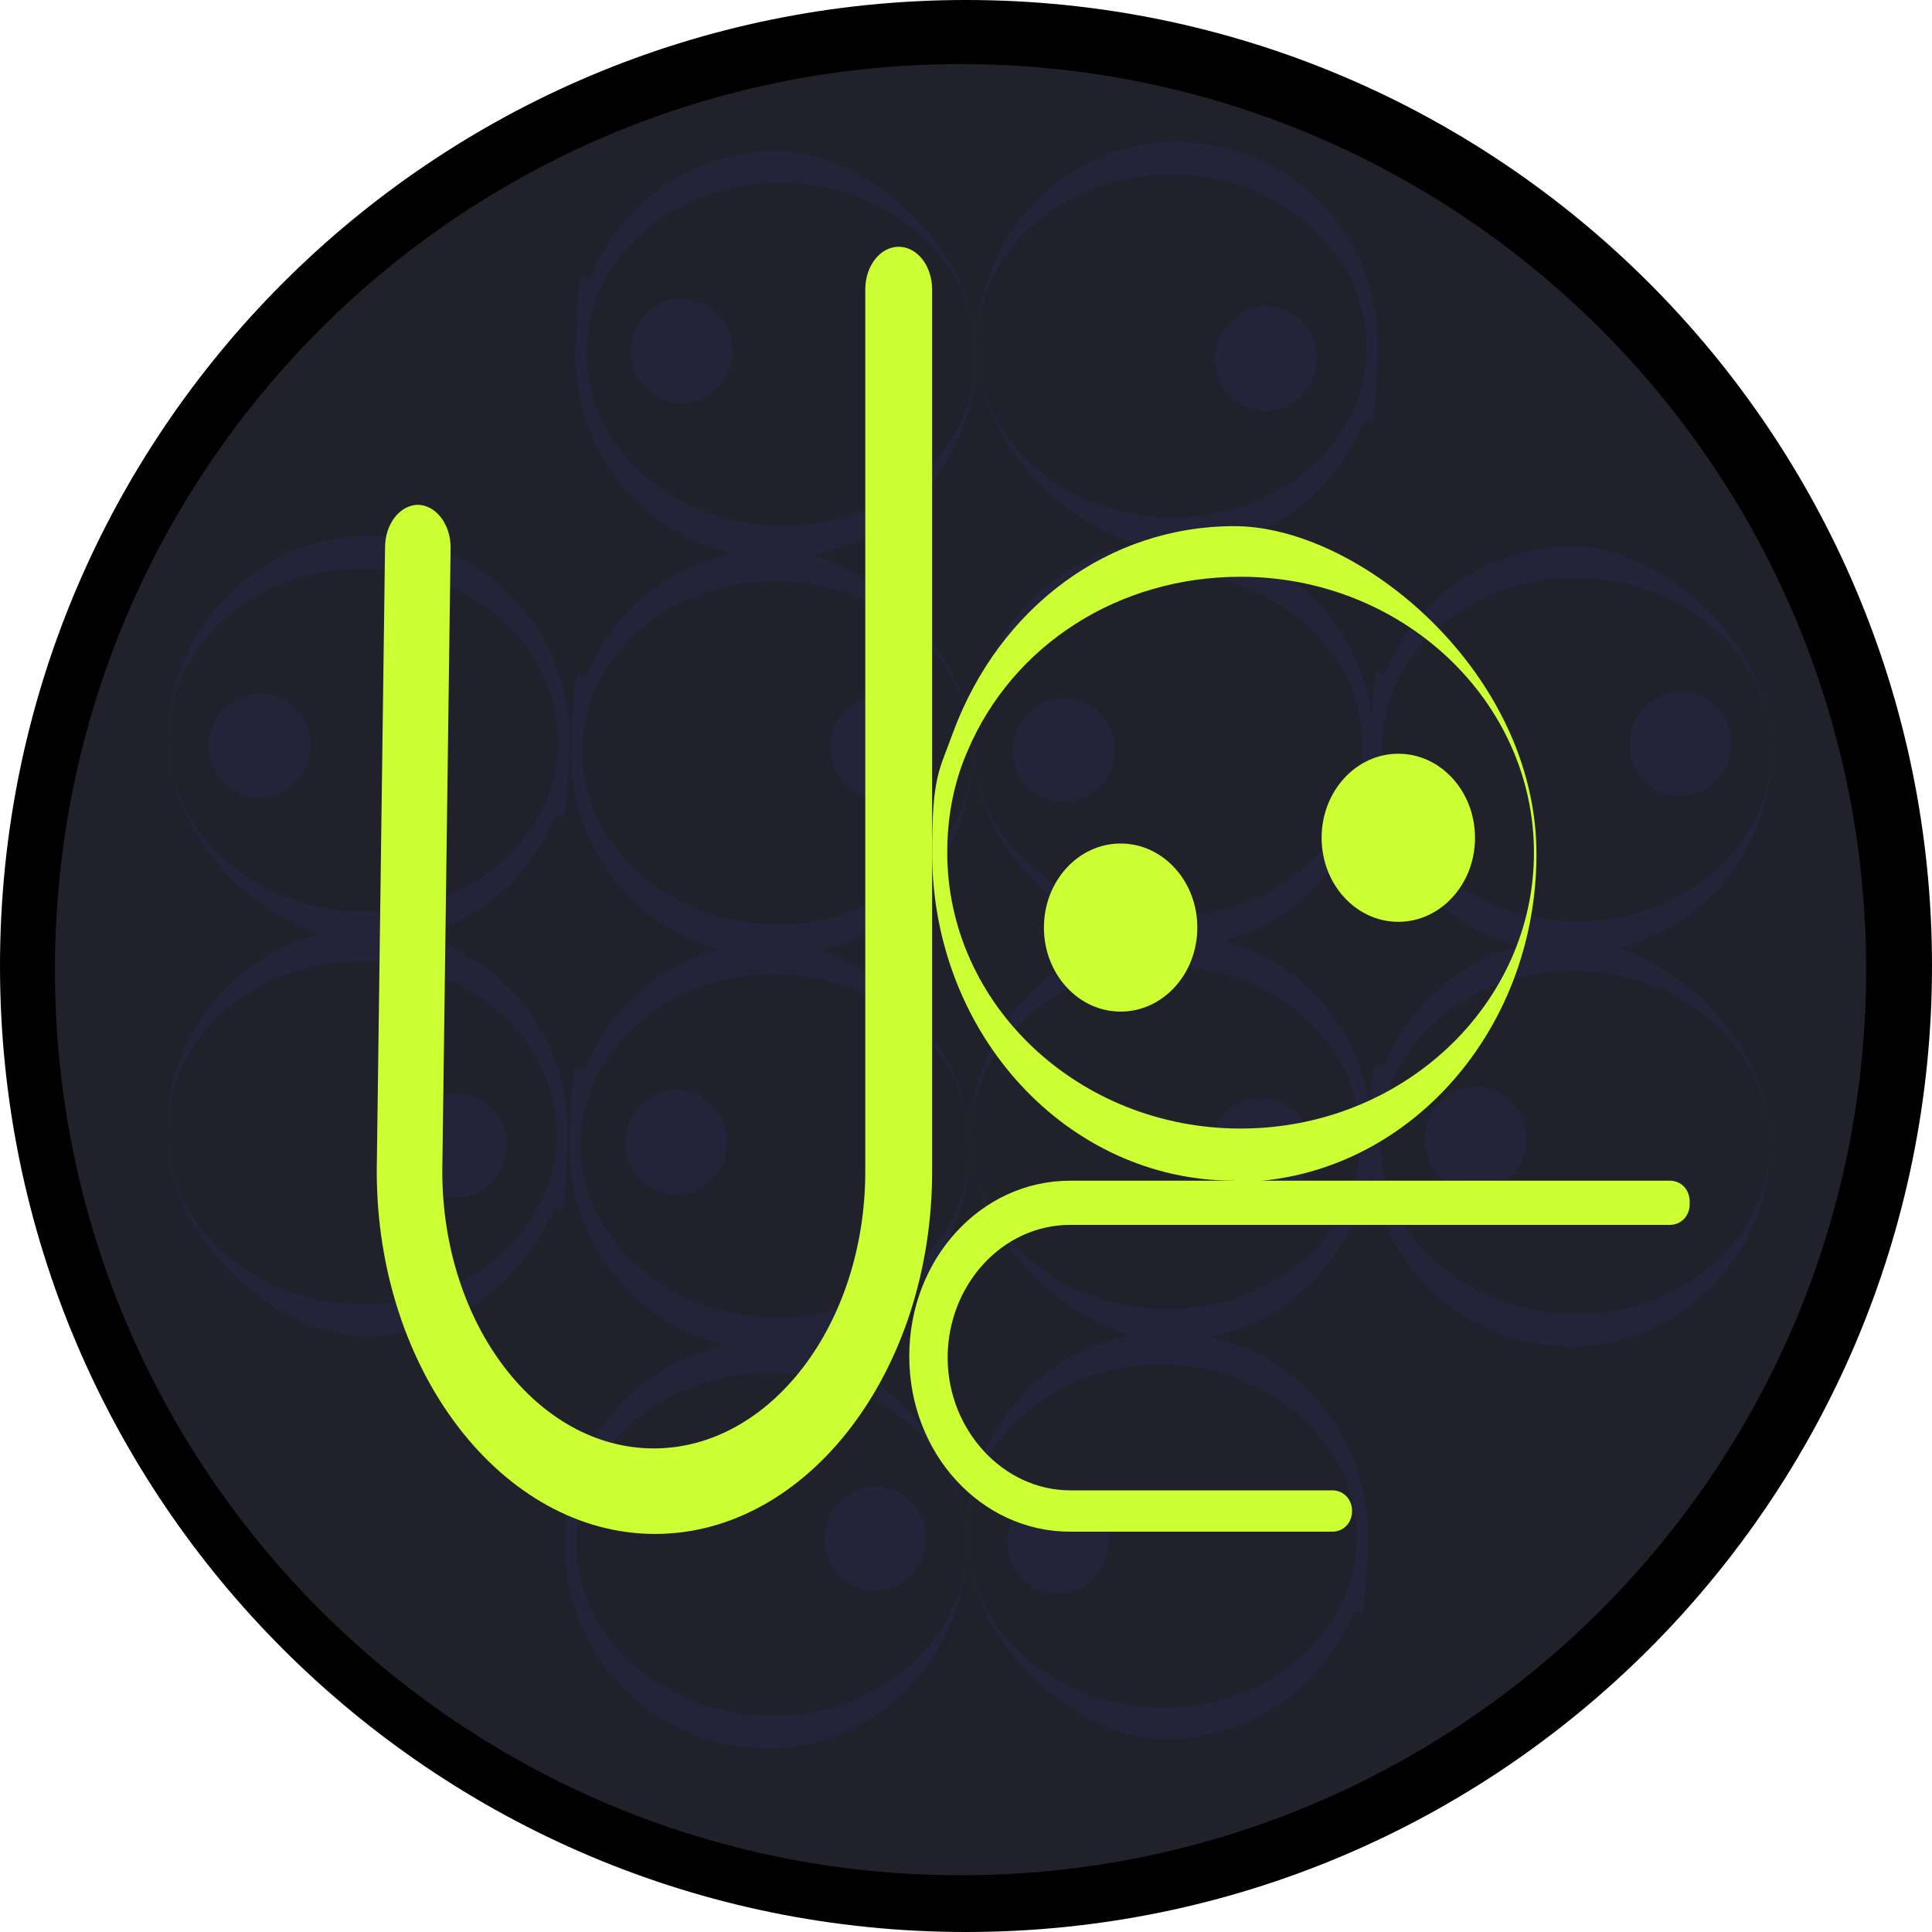
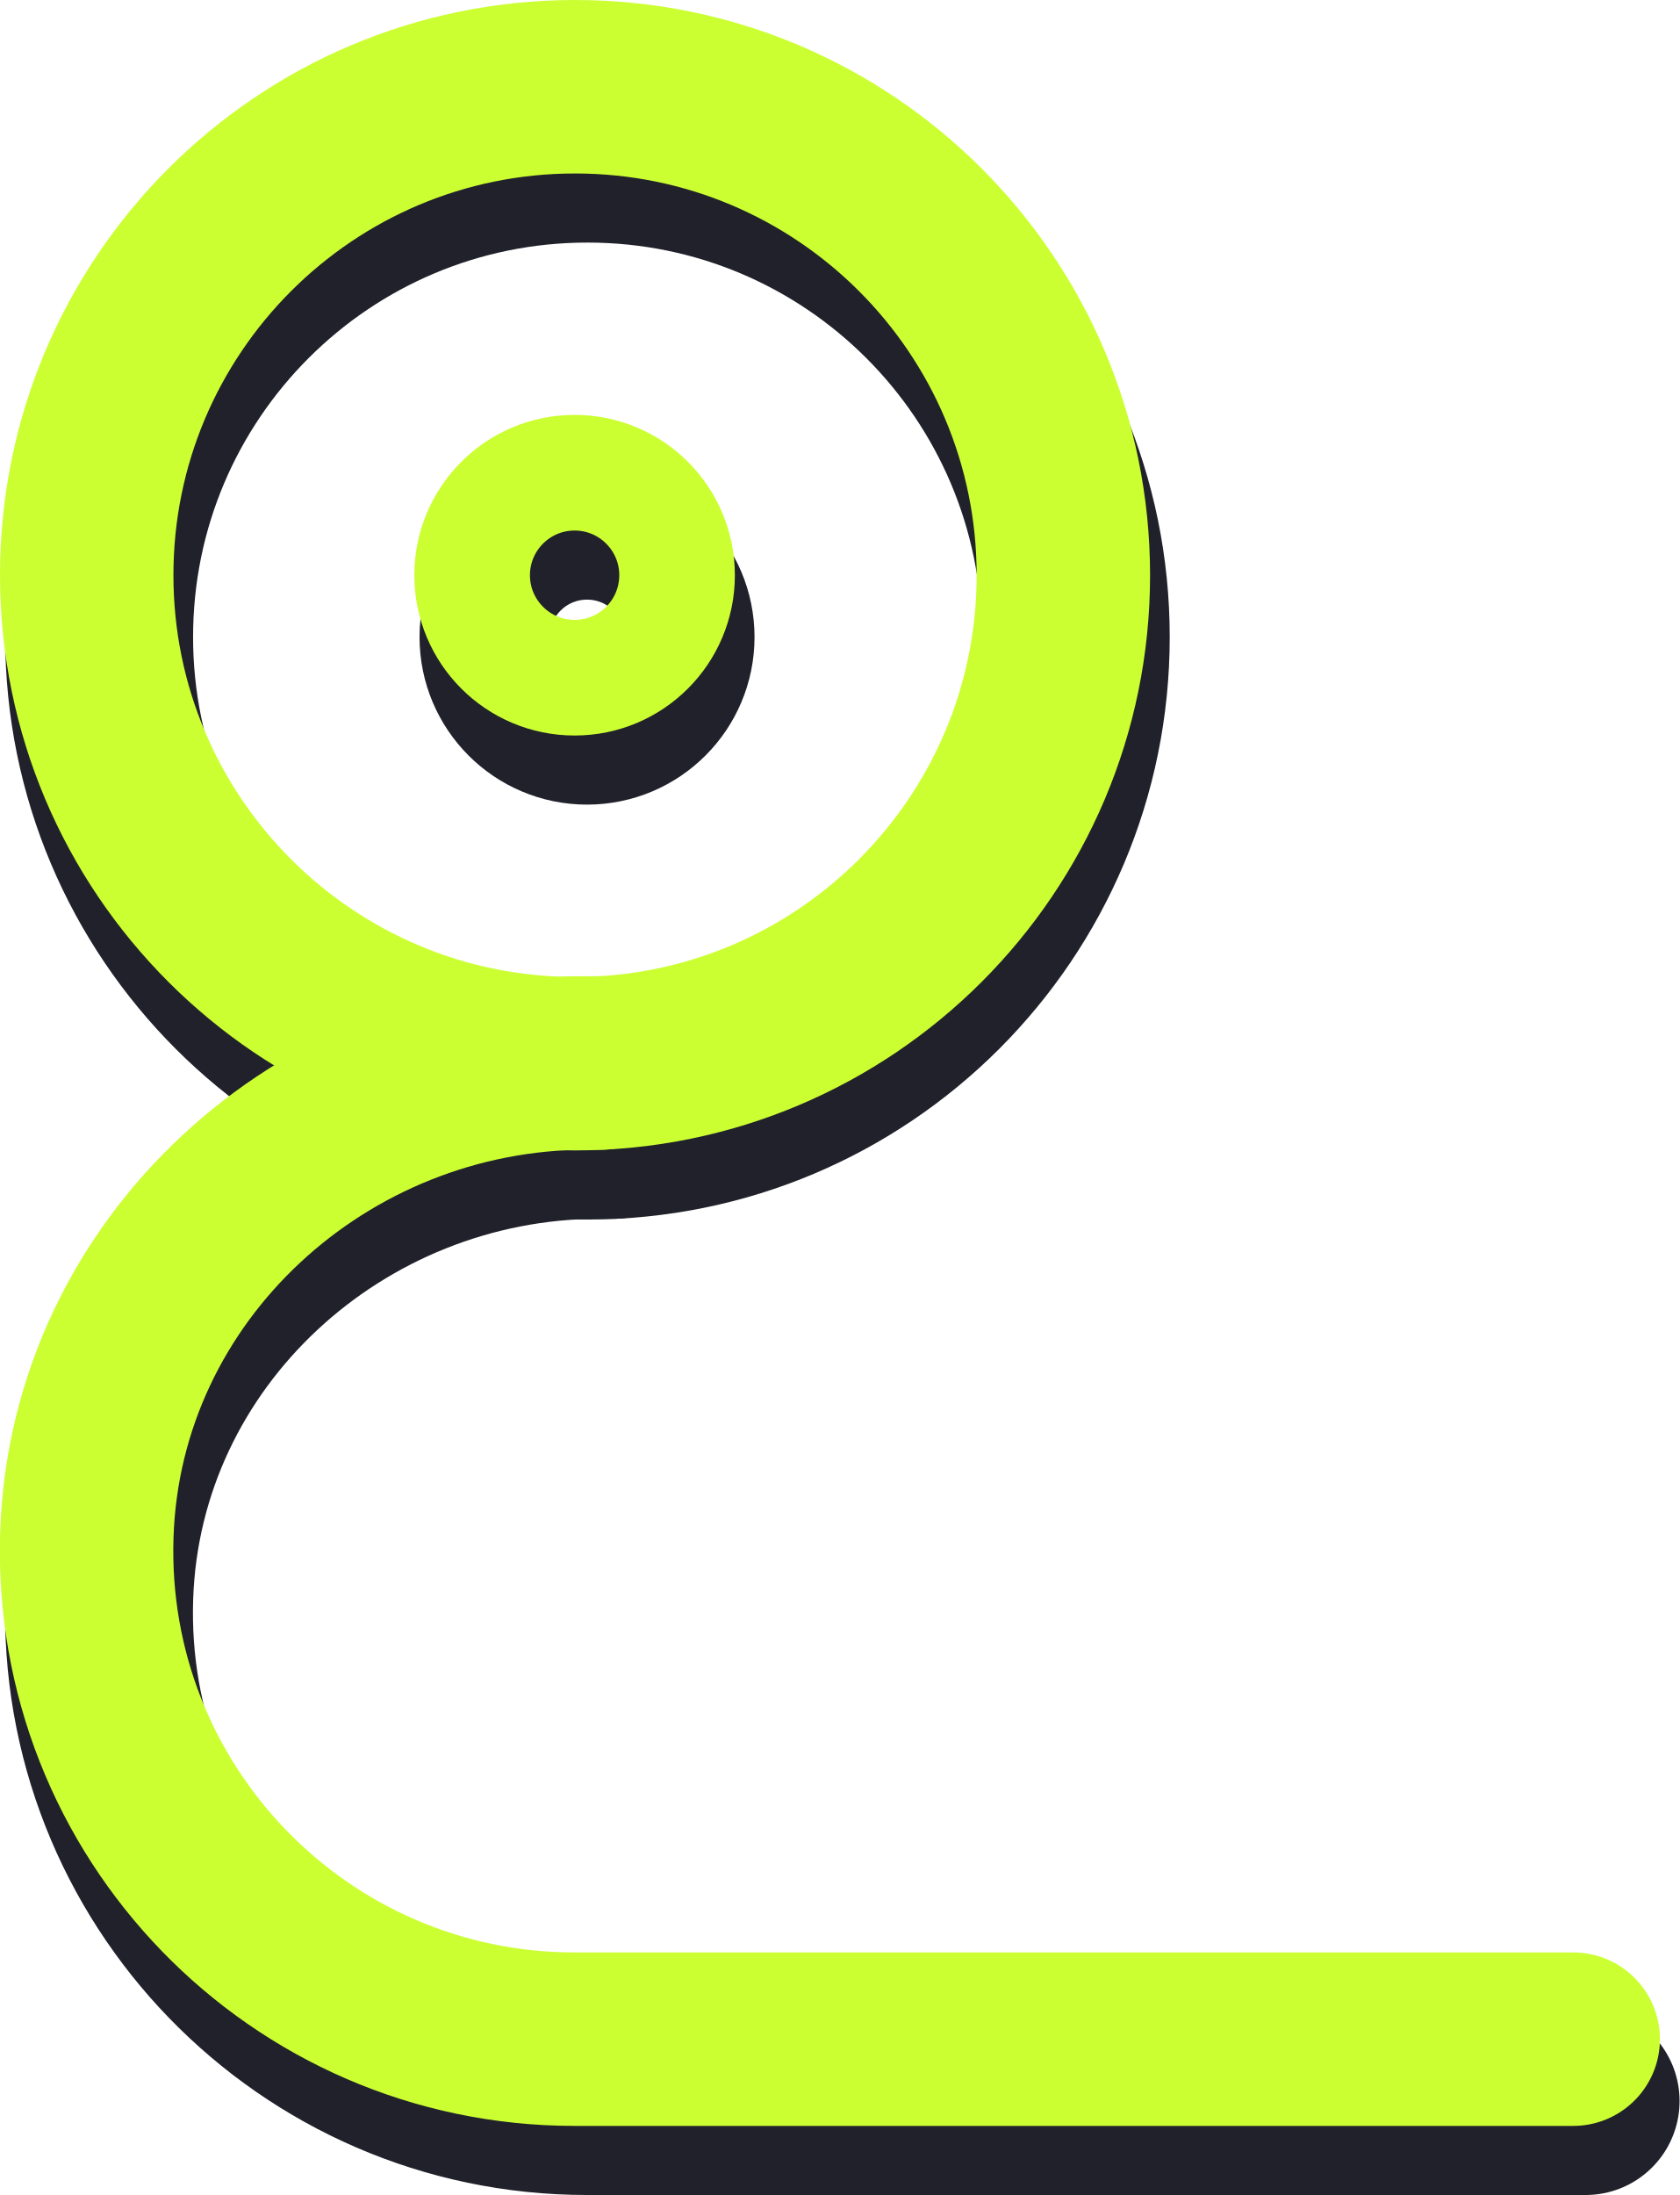
- <svg xmlns="http://www.w3.org/2000/svg" id="Layer_2" width="300" height="300" viewBox="0 0 300 300">
+ <svg xmlns="http://www.w3.org/2000/svg" id="Layer_2" width="116.24" height="151.84" viewBox="0 0 116.24 151.84">
  <defs>
-     <style>.cls-1{fill:#000;}.cls-1,.cls-2,.cls-3,.cls-4{stroke-width:0px;}.cls-2{fill:#21212b;}.cls-3{fill:#cf3;}.cls-5{opacity:.8;}.cls-4{fill:#23233d;}</style>
+     <style>.cls-1{stroke-width:9px;}.cls-1,.cls-2,.cls-3,.cls-4{fill:none;stroke-miterlimit:10;}.cls-1,.cls-4{stroke:#21212b;}.cls-2{stroke-width:8px;}.cls-2,.cls-3{stroke:#cbff31;}.cls-3{stroke-width:12px;}.cls-3,.cls-4{stroke-linecap:round;}.cls-4{stroke-width:13px;}</style>
  </defs>
  <g id="Layer_2-2">
-     <circle class="cls-1" cx="150" cy="150" r="150" />
-     <circle class="cls-2" cx="149.15" cy="150.57" r="140.62" />
-     <g class="cls-5">
-       <ellipse class="cls-4" cx="40.32" cy="115.78" rx="8.11" ry="7.9" transform="translate(-79.11 143.47) rotate(-83.85)" />
-       <path class="cls-4" d="M58.52,83.31c17.21.61,30.58,15.22,29.9,32.74s-1.07,7.88-2.6,11.5c-5.28,11.98-16.85,19.34-29.76,18.89-12.91-.46-30.58-15.22-29.9-32.74.68-17.51,15.15-31.14,32.36-30.53h0v.14ZM55.4,141.52c12.54.44,23.72-5.71,28.79-15.81,1.57-3.06,2.34-6.31,2.47-9.73.57-14.63-12.46-27.09-29.18-27.68-16.72-.59-30.69,10.91-31.26,25.54-.57,14.63,12.46,27.09,29.18,27.68h0Z" />
-       <ellipse class="cls-4" cx="136.78" cy="116.03" rx="8.11" ry="7.9" transform="translate(6.77 239.6) rotate(-83.85)" />
-       <path class="cls-4" d="M118.59,148.51c-17.21-.61-30.58-15.22-29.9-32.74.68-17.51,1.07-7.88,2.6-11.5,5.28-11.98,16.85-19.34,29.76-18.89,12.91.46,30.58,15.22,29.9,32.74s-15.15,31.14-32.36,30.53h0v-.14ZM121.7,90.29c-12.54-.44-23.72,5.71-28.79,15.81-1.57,3.06-2.34,6.31-2.47,9.73-.57,14.63,12.46,27.09,29.18,27.68,16.72.59,30.69-10.91,31.26-25.54.57-14.63-12.46-27.09-29.18-27.68h0Z" />
-       <ellipse class="cls-4" cx="165.19" cy="116.47" rx="8.11" ry="7.9" transform="translate(31.7 268.25) rotate(-83.85)" />
-       <path class="cls-4" d="M183.38,84c17.21.61,30.58,15.22,29.9,32.74-.68,17.51-1.07,7.88-2.6,11.5-5.28,11.98-16.85,19.34-29.76,18.89s-30.58-15.22-29.9-32.74,15.15-31.14,32.36-30.53h0v.14ZM180.27,142.21c12.54.44,23.72-5.71,28.79-15.81,1.57-3.06,2.34-6.31,2.47-9.73.57-14.63-12.46-27.09-29.18-27.68-16.72-.59-30.69,10.91-31.26,25.54-.57,14.63,12.46,27.09,29.18,27.68h0Z" />
-       <ellipse class="cls-4" cx="105.87" cy="54.47" rx="8.11" ry="7.9" transform="translate(40.37 153.9) rotate(-83.85)" />
-       <path class="cls-4" d="M119.24,86.62c-17.21-.61-30.58-15.22-29.9-32.74s1.07-7.88,2.6-11.5c5.28-11.98,16.85-19.34,29.76-18.89,12.91.46,30.58,15.22,29.9,32.74s-15.15,31.14-32.36,30.53h0v-.14ZM122.36,28.41c-12.54-.44-23.72,5.71-28.79,15.81-1.57,3.06-2.34,6.31-2.47,9.73-.57,14.63,12.46,27.09,29.18,27.68,16.72.59,30.69-10.91,31.26-25.54.57-14.63-12.46-27.09-29.18-27.68h0Z" />
-       <ellipse class="cls-4" cx="196.58" cy="55.68" rx="8.11" ry="7.9" transform="translate(120.17 245.17) rotate(-83.85)" />
-       <path class="cls-4" d="M184.04,22.12c17.21.61,30.58,15.22,29.9,32.74-.68,17.51-1.07,7.88-2.6,11.5-5.28,11.98-16.85,19.34-29.76,18.89s-30.58-15.22-29.9-32.74,15.15-31.14,32.36-30.53h0v.14ZM180.92,80.33c12.54.44,23.72-5.71,28.79-15.81,1.57-3.06,2.34-6.31,2.47-9.73.57-14.63-12.46-27.09-29.18-27.68-16.72-.59-30.69,10.91-31.26,25.54s12.46,27.09,29.18,27.68h0Z" />
-       <ellipse class="cls-4" cx="260.94" cy="115.53" rx="8.11" ry="7.9" transform="translate(118.13 362.6) rotate(-83.85)" />
-       <path class="cls-4" d="M242.75,148c-17.21-.61-30.58-15.22-29.9-32.74s1.07-7.88,2.6-11.5c5.28-11.98,16.85-19.34,29.76-18.89s30.58,15.22,29.9,32.74-15.15,31.14-32.36,30.53h0v-.14ZM245.87,89.79c-12.54-.44-23.72,5.71-28.79,15.81-1.57,3.06-2.34,6.31-2.47,9.73-.57,14.63,12.46,27.09,29.18,27.68,16.72.59,30.69-10.91,31.26-25.54.57-14.63-12.46-27.09-29.18-27.68h0Z" />
-       <ellipse class="cls-4" cx="70.81" cy="177.89" rx="8.11" ry="7.9" transform="translate(-113.64 229.24) rotate(-83.85)" />
-       <path class="cls-4" d="M58.27,144.33c17.21.61,30.58,15.22,29.9,32.74-.68,17.51-1.07,7.88-2.6,11.5-5.28,11.98-16.85,19.34-29.76,18.89s-30.58-15.22-29.9-32.74,15.15-31.14,32.36-30.53h0v.14ZM55.15,202.54c12.54.44,23.72-5.71,28.79-15.81,1.57-3.06,2.34-6.31,2.47-9.73.57-14.63-12.46-27.09-29.18-27.68-16.72-.59-30.69,10.91-31.26,25.54s12.46,27.09,29.18,27.68h0Z" />
-       <ellipse class="cls-4" cx="135.87" cy="238.94" rx="8.11" ry="7.9" transform="translate(-116.24 348.44) rotate(-83.85)" />
-       <path class="cls-4" d="M117.68,271.41c-17.21-.61-30.58-15.22-29.9-32.74s1.07-7.88,2.6-11.5c5.28-11.98,16.85-19.34,29.76-18.89,12.91.46,30.58,15.22,29.9,32.74s-15.15,31.14-32.36,30.53h0v-.14ZM120.8,213.2c-12.54-.44-23.72,5.71-28.79,15.81-1.57,3.06-2.34,6.31-2.47,9.73-.57,14.63,12.46,27.09,29.18,27.68,16.72.59,30.69-10.91,31.26-25.54.57-14.63-12.46-27.09-29.18-27.68h0Z" />
-       <ellipse class="cls-4" cx="164.29" cy="239.38" rx="8.11" ry="7.9" transform="translate(-91.31 377.09) rotate(-83.85)" />
-       <path class="cls-4" d="M182.48,206.91c17.21.61,30.58,15.22,29.9,32.74-.68,17.51-1.07,7.88-2.6,11.5-5.28,11.98-16.85,19.34-29.76,18.89-12.91-.46-30.58-15.22-29.9-32.74s15.15-31.14,32.36-30.53h0v.14ZM179.36,265.12c12.54.44,23.72-5.71,28.79-15.81,1.57-3.06,2.34-6.31,2.47-9.73.57-14.63-12.46-27.09-29.18-27.68-16.72-.59-30.69,10.91-31.26,25.54s12.46,27.09,29.18,27.68h0Z" />
-       <ellipse class="cls-4" cx="104.96" cy="177.38" rx="8.11" ry="7.9" transform="translate(-82.63 262.74) rotate(-83.85)" />
-       <path class="cls-4" d="M118.34,209.53c-17.21-.61-30.58-15.22-29.9-32.74s1.07-7.88,2.6-11.5c5.28-11.98,16.85-19.34,29.76-18.89s30.58,15.22,29.9,32.74-15.15,31.14-32.36,30.53h0v-.14ZM121.46,151.32c-12.54-.44-23.72,5.71-28.79,15.81-1.57,3.06-2.34,6.31-2.47,9.73-.57,14.63,12.46,27.09,29.18,27.68,16.72.59,30.69-10.91,31.26-25.54.57-14.63-12.46-27.09-29.18-27.68h0Z" />
-       <ellipse class="cls-4" cx="195.68" cy="178.59" rx="8.11" ry="7.9" transform="translate(-2.83 354.02) rotate(-83.85)" />
-       <path class="cls-4" d="M183.14,145.03c17.21.61,30.58,15.22,29.9,32.74s-1.07,7.88-2.6,11.5c-5.28,11.98-16.85,19.34-29.76,18.89s-30.58-15.22-29.9-32.74,15.15-31.14,32.36-30.53h0v.14ZM180.02,203.24c12.54.44,23.72-5.71,28.79-15.81,1.57-3.06,2.34-6.31,2.47-9.73.57-14.63-12.46-27.09-29.18-27.68s-30.69,10.91-31.26,25.54c-.57,14.63,12.46,27.09,29.18,27.68h0Z" />
-       <ellipse class="cls-4" cx="229.13" cy="176.88" rx="8.11" ry="7.9" transform="translate(28.73 385.74) rotate(-83.85)" />
-       <path class="cls-4" d="M242.5,209.03c-17.21-.61-30.58-15.22-29.9-32.74.68-17.51,1.07-7.88,2.6-11.5,5.28-11.98,16.85-19.34,29.76-18.89,12.91.46,30.58,15.22,29.9,32.74-.68,17.51-15.15,31.14-32.36,30.53h0v-.14ZM245.62,150.81c-12.54-.44-23.72,5.71-28.79,15.81-1.57,3.06-2.34,6.31-2.47,9.73-.57,14.63,12.46,27.09,29.18,27.68,16.72.59,30.69-10.91,31.26-25.54.57-14.63-12.46-27.09-29.18-27.68h0Z" />
-     </g>
-     <ellipse class="cls-3" cx="217.13" cy="130.09" rx="11.91" ry="13.05" />
-     <path class="cls-3" d="M191.66,183.34c-25.94,0-46.92-22.74-46.92-50.93,0-12.15,1.14-12.73,3.24-18.65,7.25-19.55,24.22-32.06,43.68-32.06s46.92,22.74,46.92,50.93-20.98,50.93-46.92,50.93h0v-.23ZM192.64,89.56c-18.9,0-35.37,10.52-42.4,27.06-2.18,5.01-3.15,10.27-3.15,15.78,0,23.55,20.35,42.84,45.55,42.84s45.55-19.29,45.55-42.84-20.35-42.84-45.55-42.84h0Z" />
-     <path class="cls-3" d="M64.78,78.38c2.88,0,5.19,2.98,5.19,6.64l-1.29,96.84c0,23.81,14.79,43.05,32.84,43.05s32.84-19.23,32.84-43.05V44.96c0-3.66,2.3-6.64,5.19-6.64s5.19,2.98,5.19,6.64v136.9c0,31.14-19.4,56.33-43.02,56.33s-43.22-25.19-43.22-56.33l1.29-96.84c0-3.66,2.3-6.64,5.19-6.64h-.19Z" />
-     <path class="cls-3" d="M262.37,186.99c0,1.83-1.34,3.21-3.07,3.21h-93.14c-10.56,0-19.01,9.39-19.01,20.61s8.64,20.61,19.01,20.61h40.72c1.73,0,3.07,1.37,3.07,3.21s-1.34,3.21-3.07,3.21h-40.72c-13.83,0-24.97-12.14-24.97-27.25s11.14-27.25,24.97-27.25h93.14c1.73,0,3.07,1.37,3.07,3.21h0v.46Z" />
-     <ellipse class="cls-3" cx="174.01" cy="144.03" rx="11.91" ry="13.05" />
+     <circle class="cls-4" cx="40.65" cy="44.07" r="33.79" />
+     <path class="cls-4" d="M42.45,77.81h-.95c-18.35,0-34.02,14.27-34.63,32.61-.64,19.17,14.71,34.92,33.74,34.92h69.11" />
+     <line class="cls-4" x1="40.62" y1="77.81" x2="40.65" y2="77.81" />
+     <circle class="cls-1" cx="40.62" cy="44.07" r="7.09" />
+     <circle class="cls-3" cx="39.79" cy="39.79" r="33.79" />
+     <path class="cls-3" d="M41.59,73.53h-.95c-18.35,0-34.02,14.27-34.63,32.61-.64,19.17,14.71,34.92,33.74,34.92h69.11" />
+     <line class="cls-3" x1="39.76" y1="73.53" x2="39.79" y2="73.53" />
+     <circle class="cls-2" cx="39.76" cy="39.79" r="7.09" />
  </g>
</svg>
